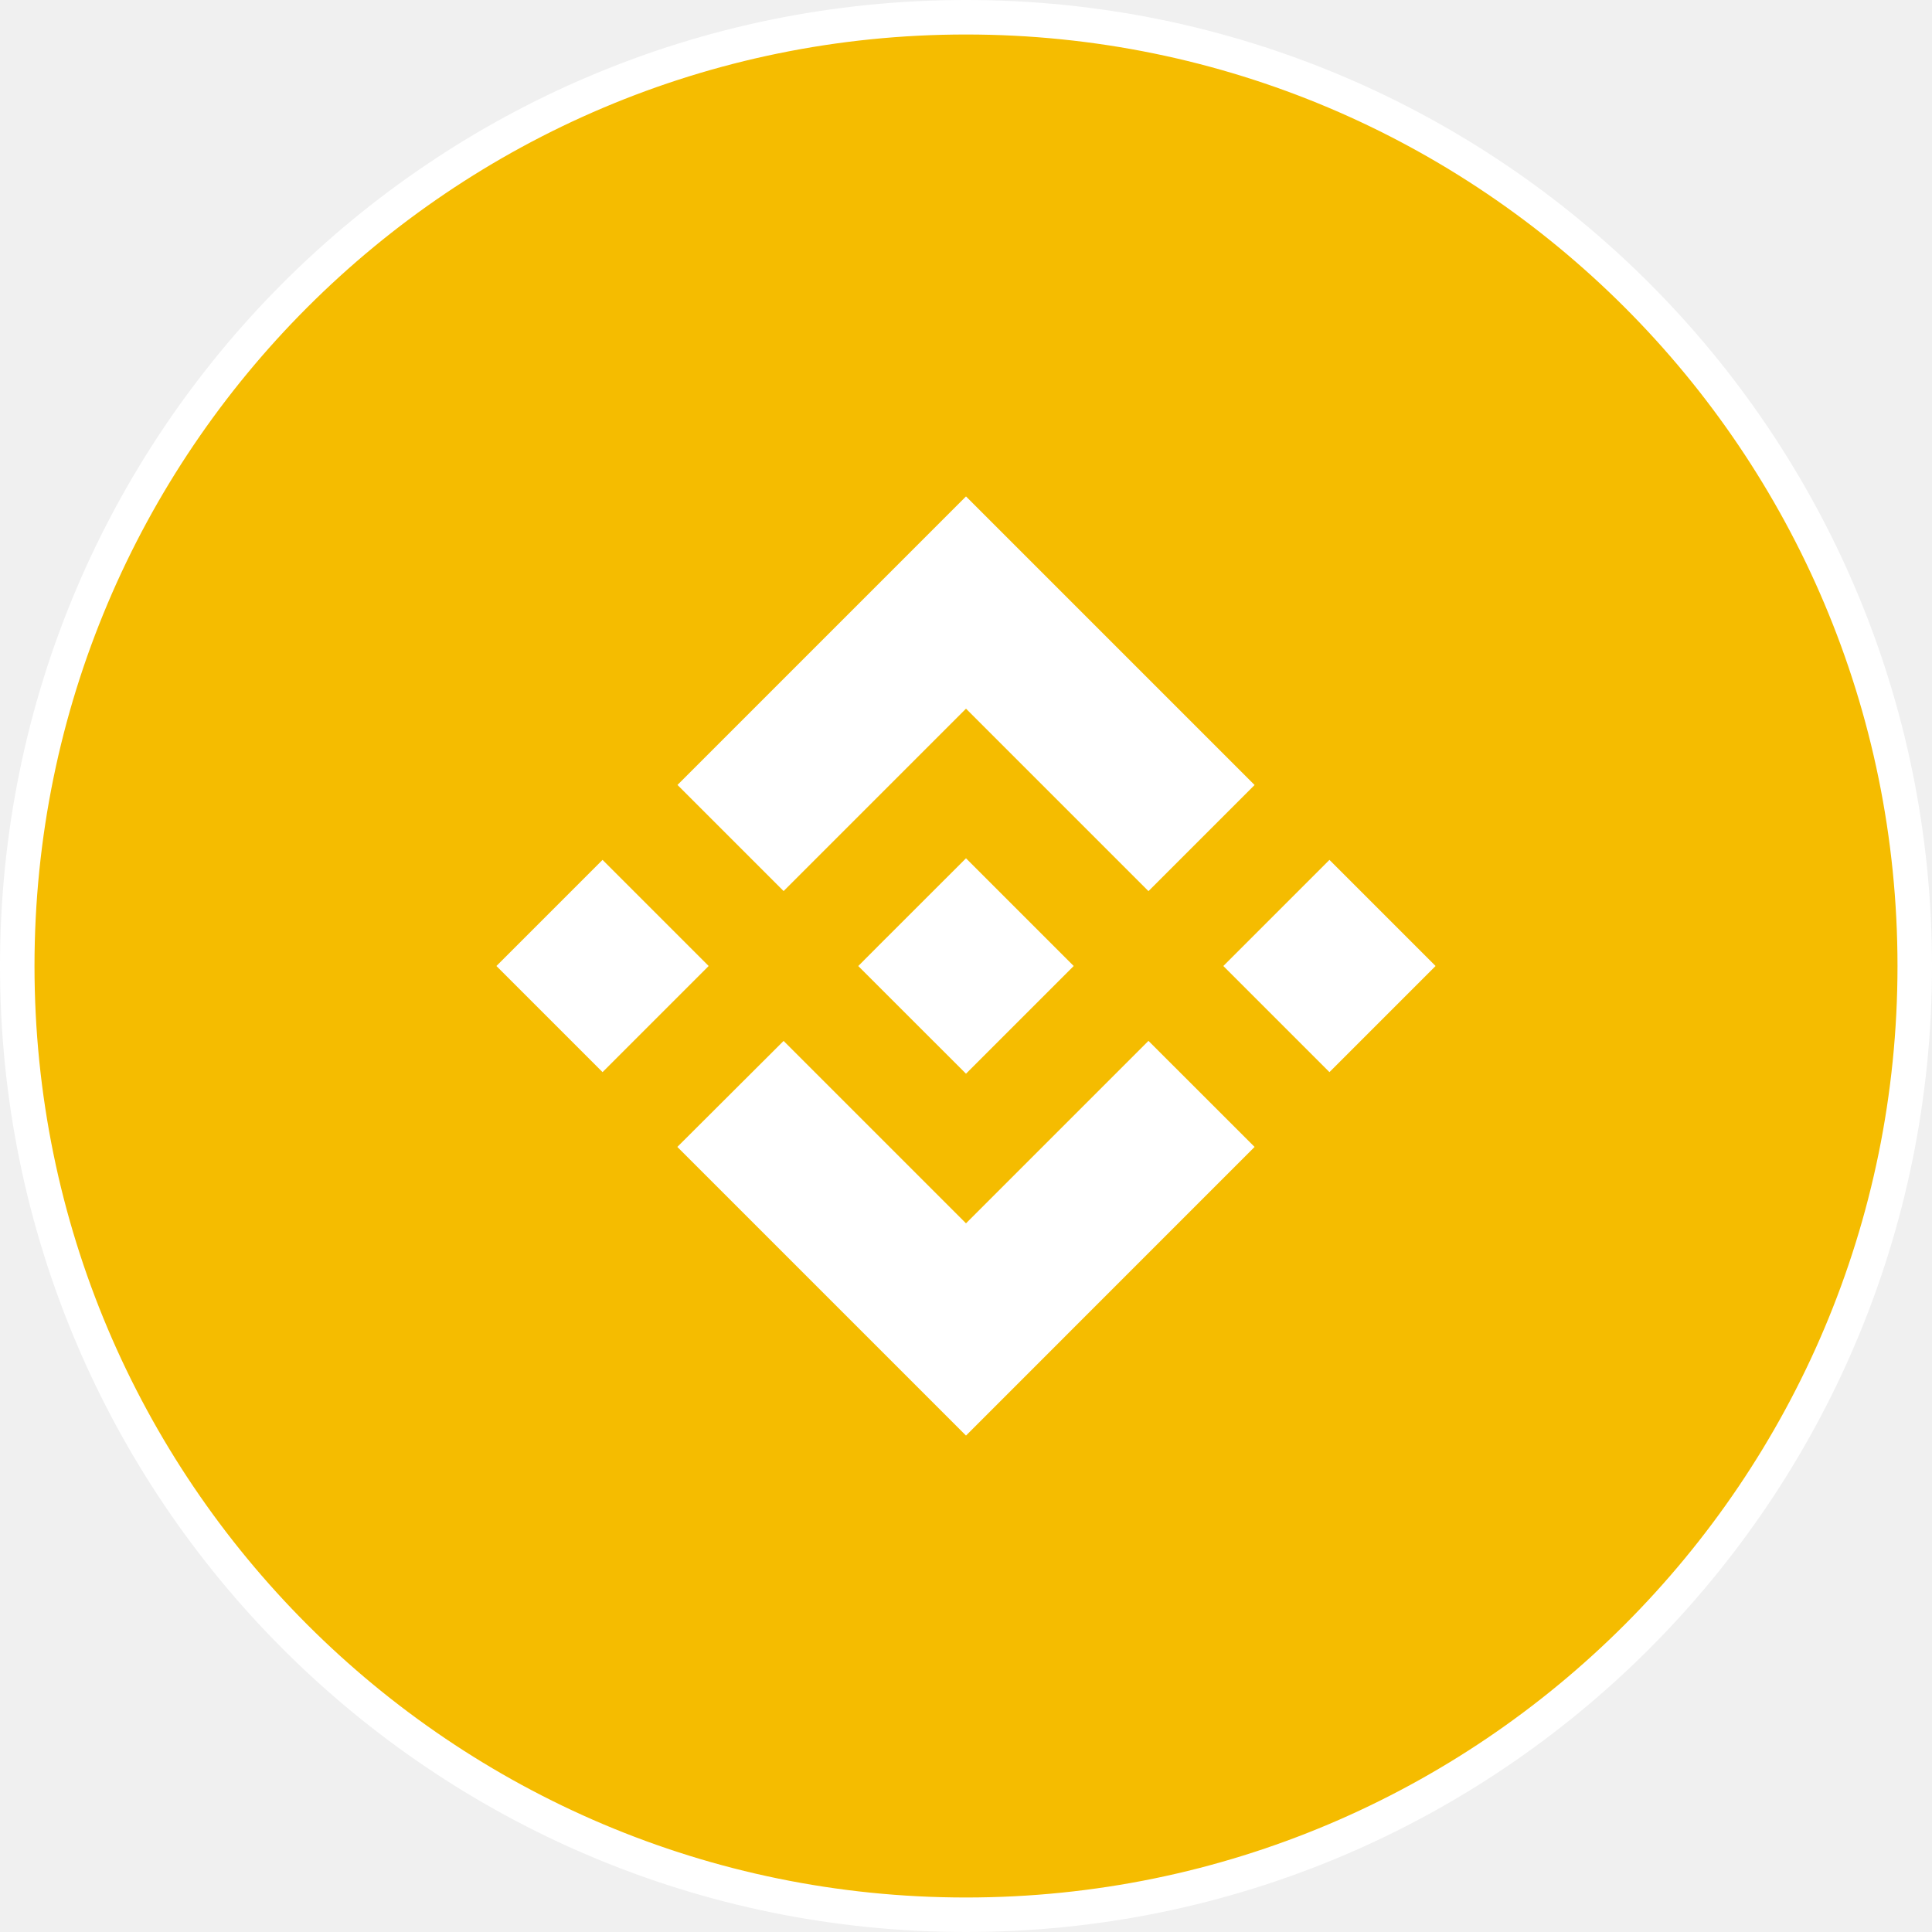
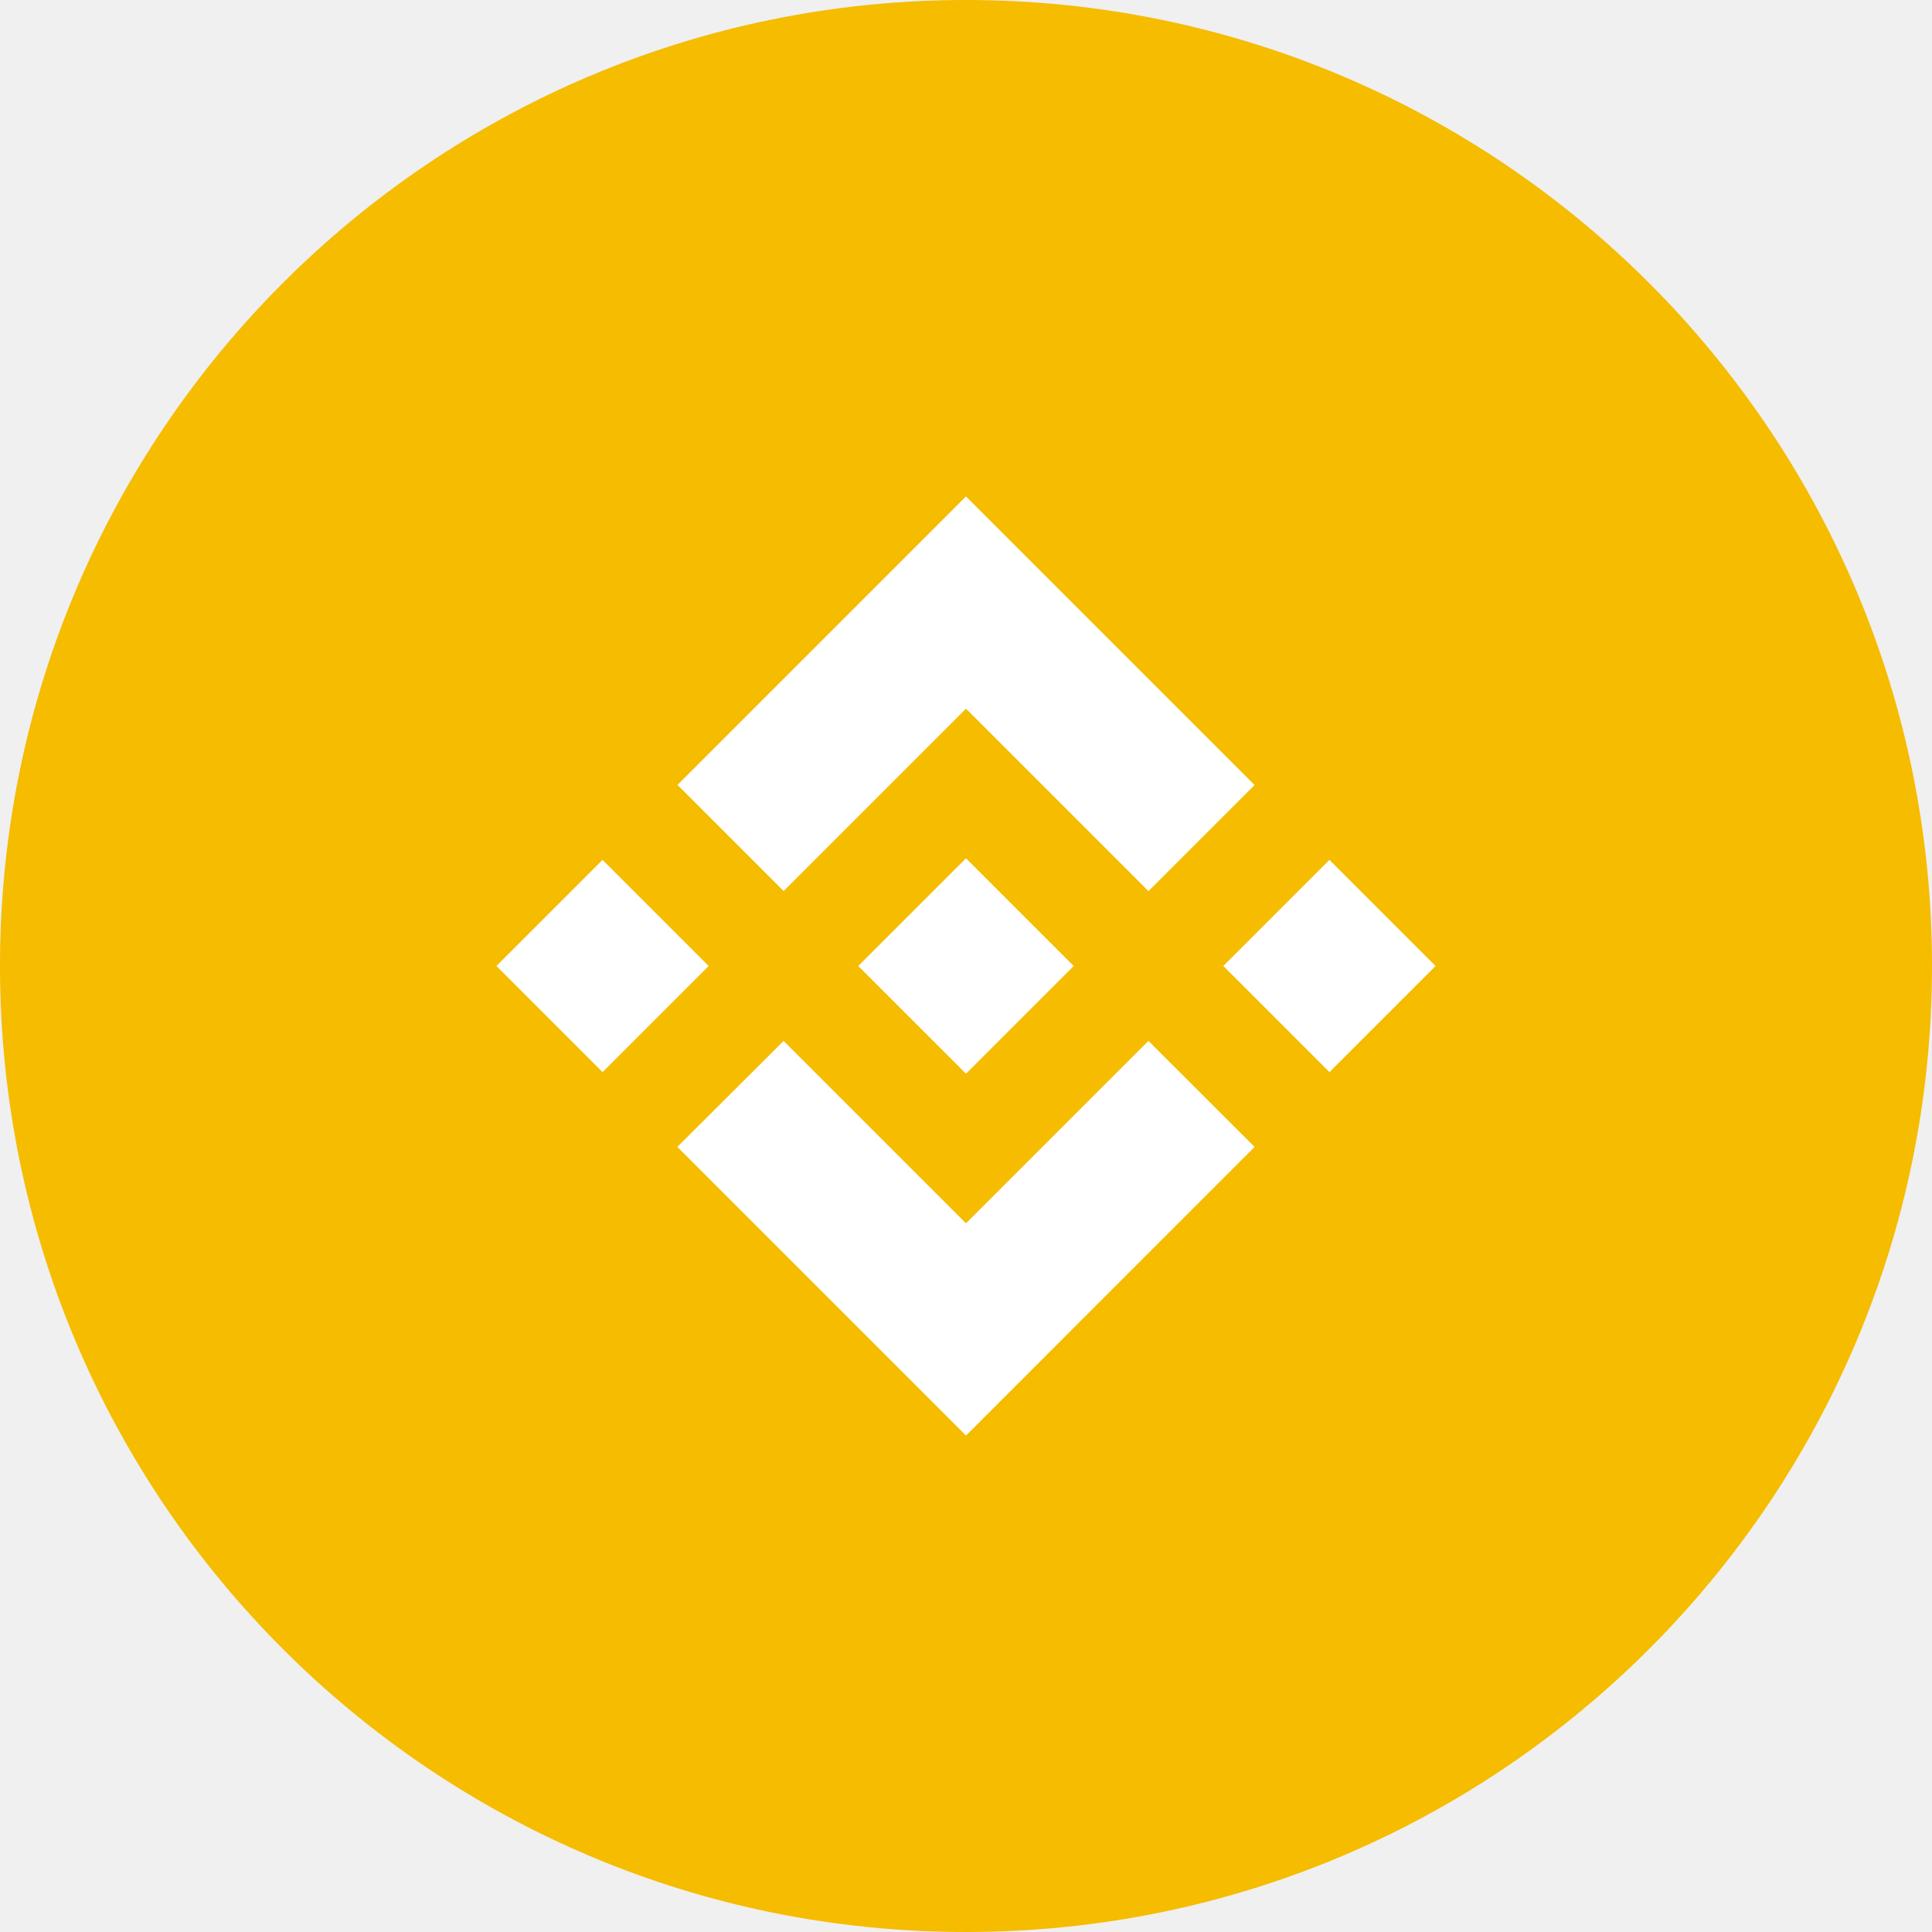
<svg xmlns="http://www.w3.org/2000/svg" width="56" height="56" viewBox="0 0 56 56" fill="none">
-   <rect x="0.5" y="0.5" width="55" height="55" rx="27.5" fill="#F5BC00" />
-   <rect x="0.5" y="0.5" width="55" height="55" rx="27.5" stroke="white" />
+   <rect width="56" height="56" rx="28" fill="#F5BC00" />
  <path d="M22.713 25.828L28 20.541L33.289 25.83L36.365 22.754L28 14.389L19.637 22.752L22.713 25.828ZM14.389 28L17.465 24.924L20.541 28L17.465 31.076L14.389 28ZM22.713 30.172L28 35.459L33.289 30.17L36.365 33.244L28 41.611L19.637 33.248L19.633 33.244L22.713 30.172ZM35.459 28L38.535 24.924L41.611 28L38.535 31.076L35.459 28ZM31.12 27.997H31.122V28L28 31.122L24.882 28.006L24.876 28L24.882 27.996L25.427 27.449L25.693 27.183L28 24.878L31.121 27.999L31.12 27.997Z" fill="white" />
</svg>
